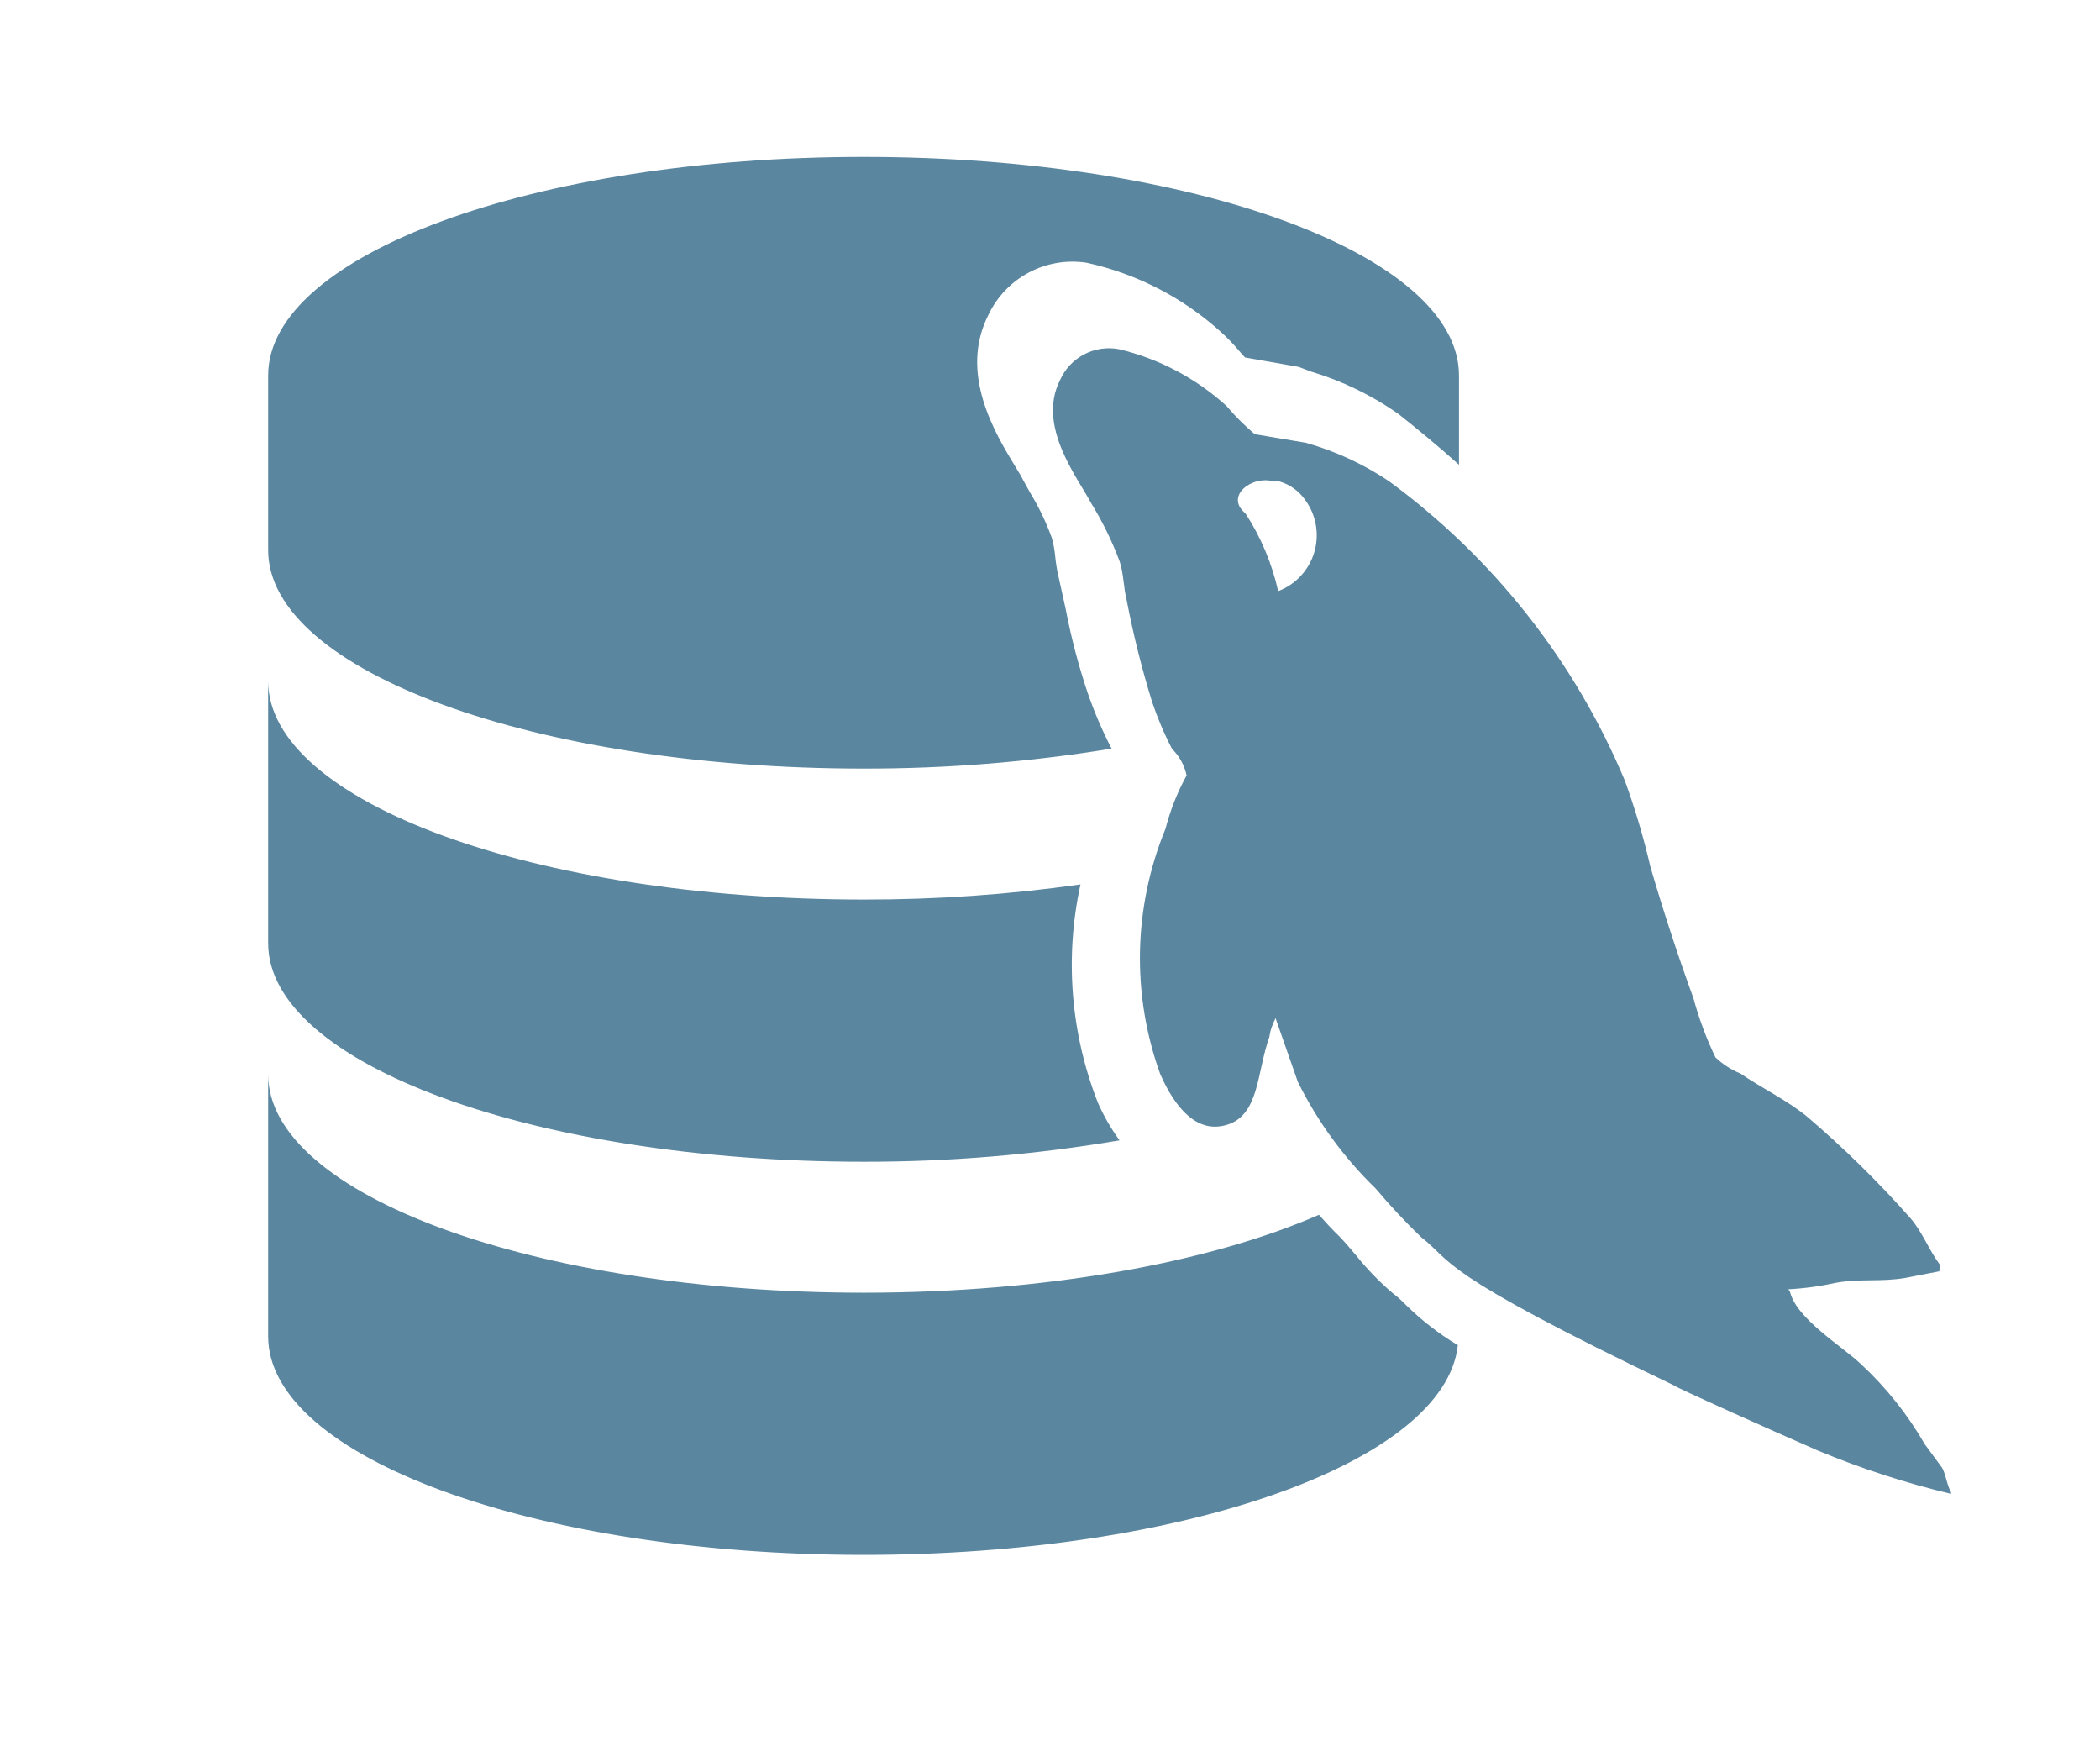
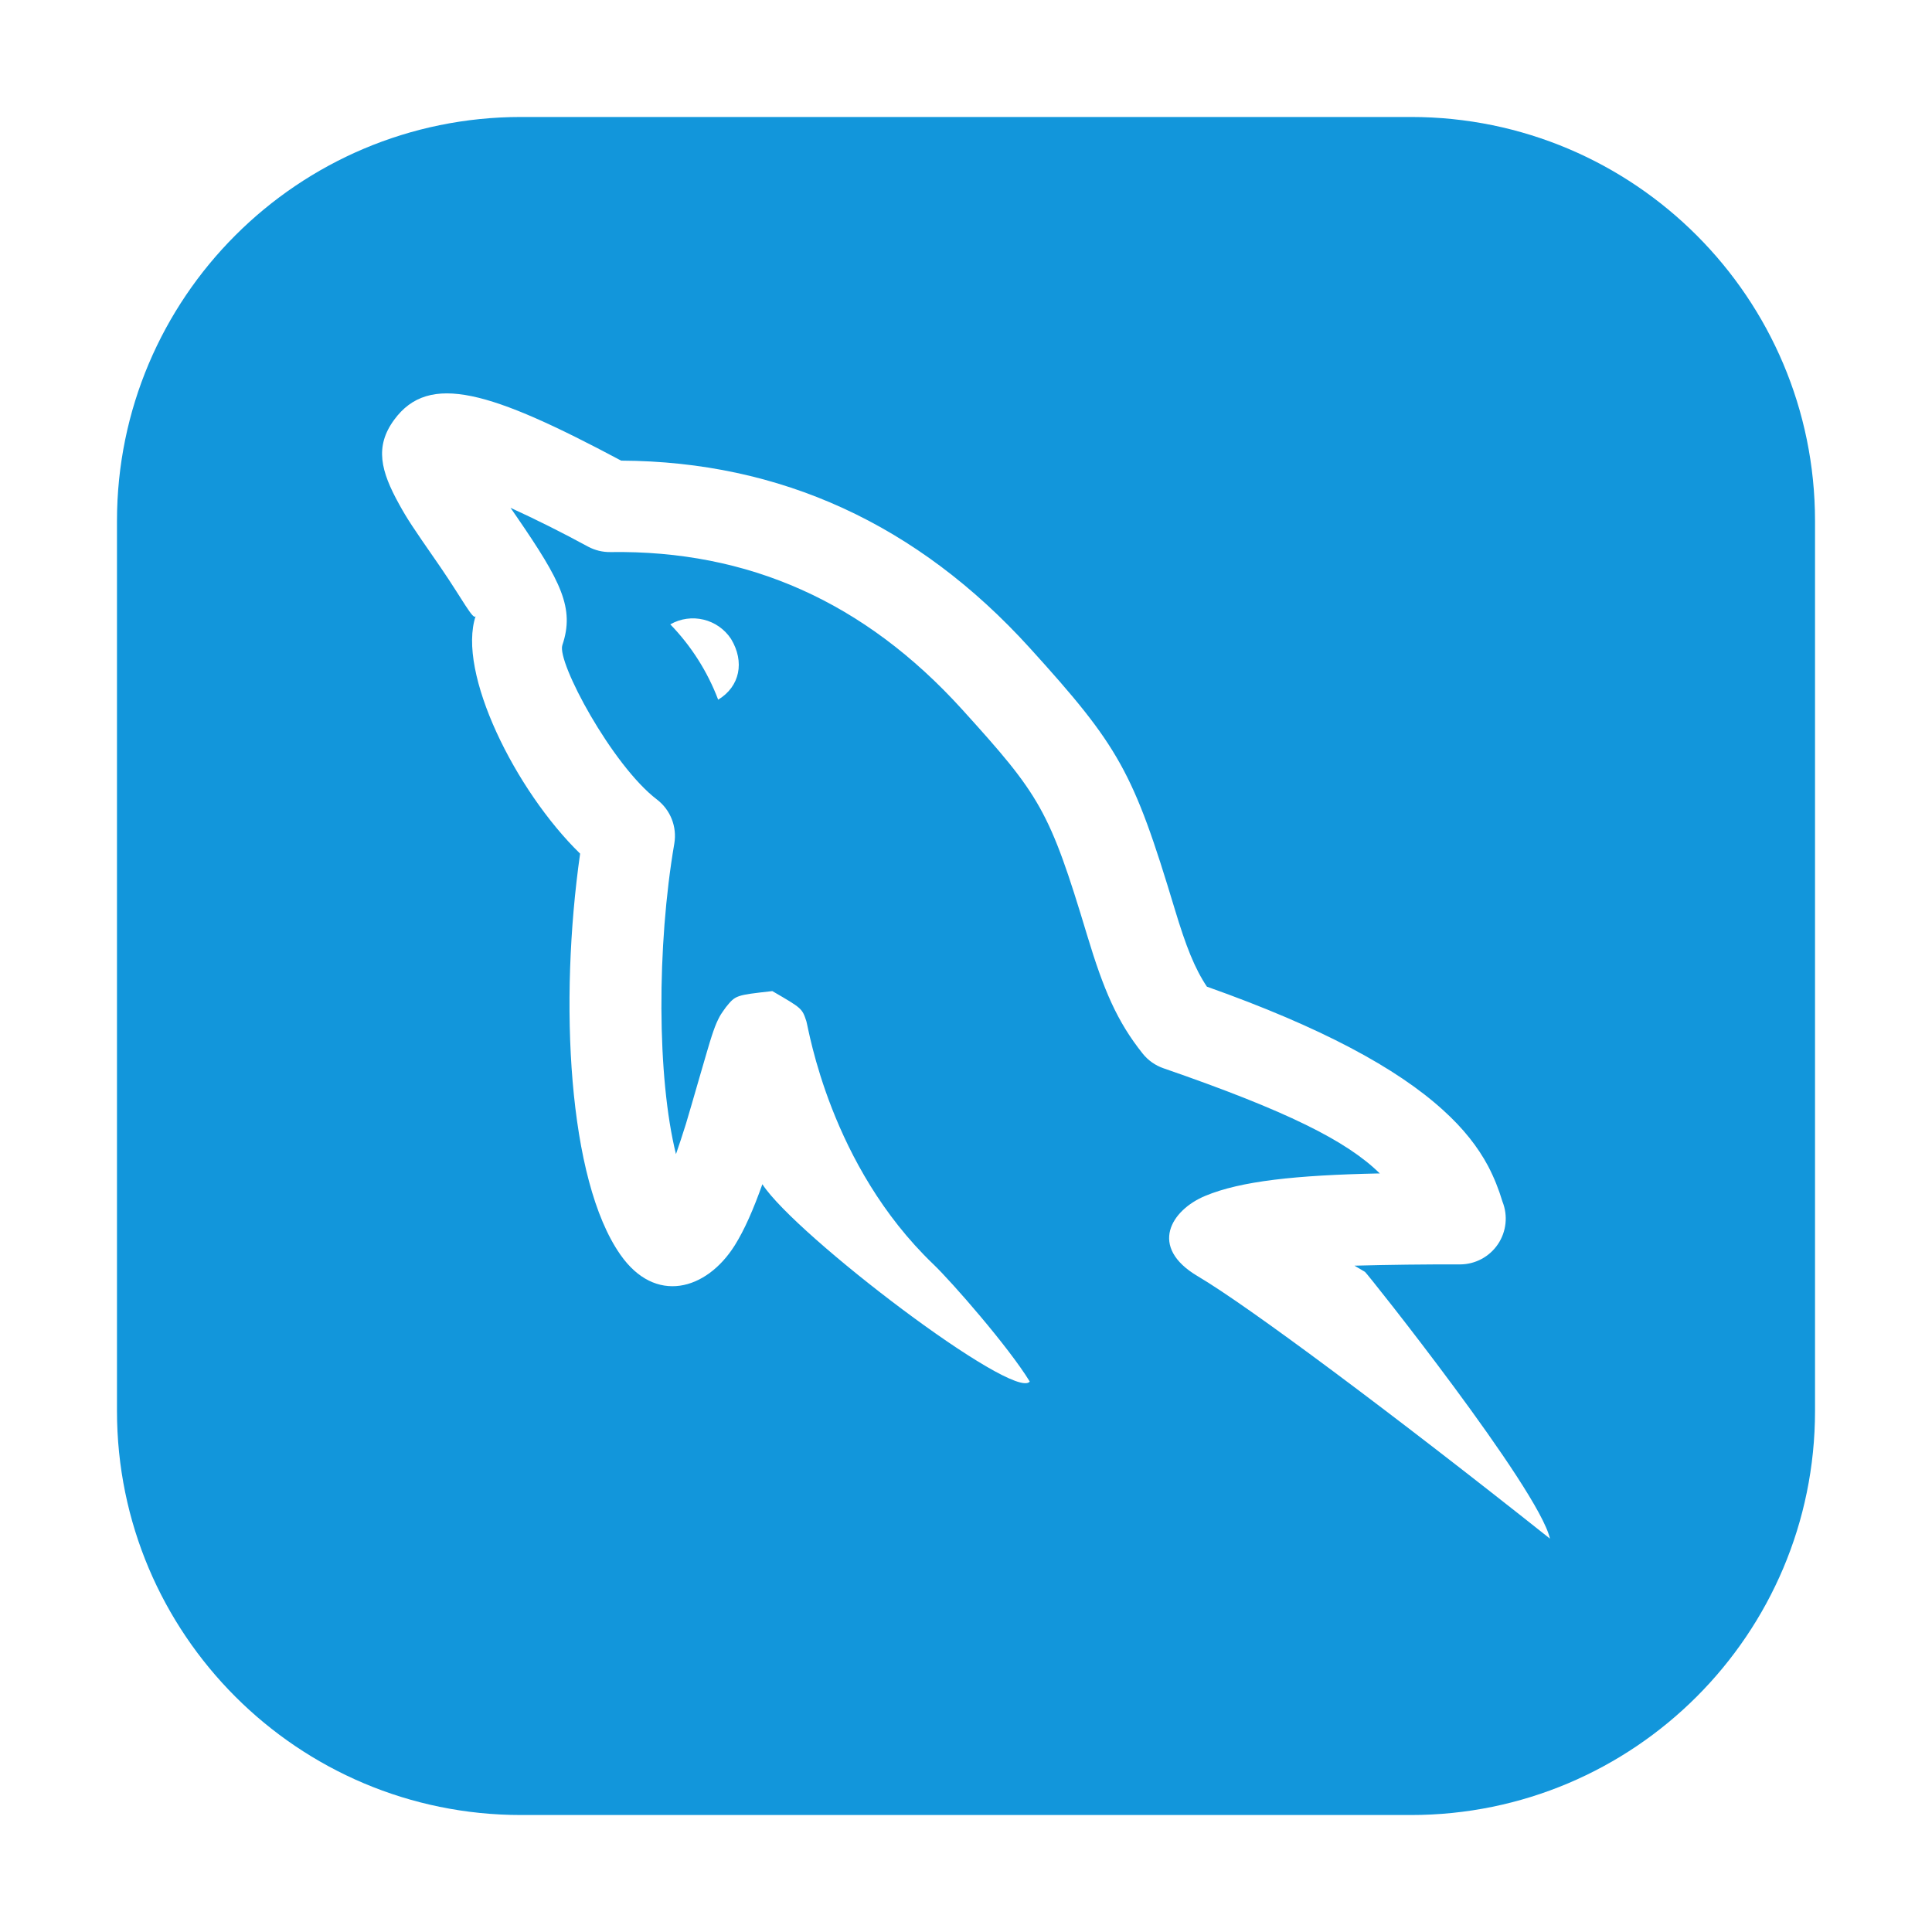
- <svg xmlns="http://www.w3.org/2000/svg" t="1770632097317" class="icon" viewBox="0 0 1232 1024" version="1.1" p-id="13414" width="240.625" height="200">
-   <path d="M1091.714 800.013a200.802 200.802 0 0 1 37.483 47.021l10.207 13.889c2.343 4.351 2.677 9.873 5.187 14.223v1.004a512.462 512.462 0 0 1-77.811-25.268c-28.782-12.55-82.998-36.814-84.671-38.32-141.063-67.603-129.015-71.954-148.426-87.014a371.65 371.65 0 0 1-26.606-28.447 229.131 229.131 0 0 1-45.682-62.583c-4.351-12.215-8.534-24.598-12.885-36.814l0.167-1.004a32.128 32.128 0 0 0-4.016 11.546c-7.363 20.749-5.857 45.515-24.598 51.372-21.419 6.861-34.136-17.905-39.324-29.451a199.697 199.697 0 0 1 3.012-144.075 135.541 135.541 0 0 1 12.383-31.292 30.84 30.84 0 0 0-8.534-15.562 192.602 192.602 0 0 1-11.713-27.61 553.376 553.376 0 0 1-14.893-59.571c-2.008-8.032-1.673-15.395-4.183-22.925a195.597 195.597 0 0 0-16.733-34.136c-8.032-15.06-31.794-45.18-18.239-71.954a31.409 31.409 0 0 1 34.638-18.239 143.155 143.155 0 0 1 63.085 33.3 140.795 140.795 0 0 0 16.566 16.566c9.873 1.673 20.08 3.347 29.953 5.02a170.547 170.547 0 0 1 48.862 22.59 417.734 417.734 0 0 1 138.218 175.367 425.499 425.499 0 0 1 15.06 50.702c7.53 25.77 16.231 52.376 25.268 77.141a202.692 202.692 0 0 0 12.885 34.638 47.573 47.573 0 0 0 14.725 9.538c12.717 8.701 27.61 15.729 39.491 25.602a606.538 606.538 0 0 1 60.073 59.069c7.028 8.032 11.044 18.909 17.403 27.443l-0.335 3.849c-6.693 1.339-13.219 2.51-19.745 3.849-14.558 2.51-26.606 0.335-40.662 2.845a172.355 172.355 0 0 1-28.112 3.849 2.995 2.995 0 0 0 0.837 1.171c3.681 16.064 30.12 31.794 41.666 42.67zM765.913 293.491a27.995 27.995 0 0 0-15.06-11.044 10.04 10.04 0 0 0-3.179 0c-13.387-4.016-29.284 8.701-17.068 18.574a138.754 138.754 0 0 1 19.243 45.682 35.04 35.04 0 0 0 16.064-53.212z m-109.437-88.687z m112.449 13.052l-7.028-2.677-31.459-5.522c-1.339-1.339-3.012-3.347-4.183-4.685a108.768 108.768 0 0 0-9.538-9.873 172.622 172.622 0 0 0-79.149-40.997 54.568 54.568 0 0 0-57.73 30.622c-17.403 34.304 4.016 69.444 15.562 88.52 1.841 3.012 3.514 5.689 4.685 8.032l4.351 7.865a147.254 147.254 0 0 1 12.55 26.104 58.567 58.567 0 0 1 2.008 10.542 94.578 94.578 0 0 0 2.175 13.219l4.016 18.072a372.604 372.604 0 0 0 12.885 49.196 244.827 244.827 0 0 0 14.056 32.798 893.433 893.433 0 0 1-145.414 11.713C313.775 450.785 157.317 393.389 157.317 322.607V220.198C157.317 149.415 313.775 92.02 506.712 92.02s349.227 57.396 349.227 128.178v52.376c-11.379-10.207-23.26-20.08-35.308-29.618a178.228 178.228 0 0 0-51.706-25.1zM506.712 527.592a896.077 896.077 0 0 0 127.174-8.869 221.016 221.016 0 0 0 10.207 128.011 118.172 118.172 0 0 0 12.717 22.088 887.911 887.911 0 0 1-150.099 12.55C313.775 681.372 157.317 623.977 157.317 553.194v-153.781c0 70.783 156.458 128.178 349.395 128.178z m0 230.587c107.094 0 202.977-17.737 267.066-45.682 4.016 4.518 8.199 9.036 12.55 13.219 3.179 3.347 6.191 7.028 9.371 10.709a160.44 160.44 0 0 0 21.252 21.921 70.933 70.933 0 0 1 8.032 7.195 165.21 165.21 0 0 0 30.288 23.427C847.907 857.241 694.796 911.959 506.712 911.959 313.775 911.959 157.317 854.564 157.317 783.781v-153.613c0 70.615 156.458 128.011 349.395 128.011z" fill="#5a86a0" p-id="13415" />
+ <svg xmlns="http://www.w3.org/2000/svg" t="1770653467159" class="icon" viewBox="0 0 1024 1024" version="1.1" p-id="1770" width="200" height="200">
+   <path d="M747.83 62H276.185C157.91 62 62 157.895 62 276.17v471.66C62 866.105 157.91 962 276.185 962h471.63C866.105 962 962 866.105 962 747.845V276.17C962 157.895 866.105 62 747.83 62z m-112.92 614.475c-26.475-15.6-14.055-35.19 3.915-42.645 18.915-7.89 48.18-10.95 91.815-11.88h0.675c-17.535-17.28-49.29-33.15-114.63-55.74a24.18 24.18 0 0 1-11.055-7.8c-13.515-16.98-20.595-33.45-29.415-62.67-20.01-66.495-24.915-74.1-66.3-119.76-51.66-56.955-113.28-84.435-186.36-83.37a24.345 24.345 0 0 1-11.835-2.865 665.61 665.61 0 0 0-41.13-20.595c1.065 1.575 2.16 3.135 3.24 4.695 23.61 34.365 30.84 48.555 24.225 68.1-3 8.925 26.37 63.69 50.13 81.81 7.185 5.475 10.725 14.475 9.21 23.37-9.3 54.285-9.21 123.87 0.885 164.595 1.68-4.74 3.375-10.08 5.235-15.9 2.61-8.535 11.865-41.205 13.755-46.815 1.155-3.495 2.175-6.3 3.39-8.73 1.275-2.505 1.275-2.505 4.125-6.495 5.145-6.3 5.145-6.3 24.57-8.475 15.765 9.15 15.765 9.15 18.03 15.945 1.32 4.455 12.615 76.44 67.365 128.88 9.615 9.195 39.84 43.77 51.045 62.13-8.295 10.515-124.05-77.355-141.72-104.595-4.845 13.56-9.51 24.225-14.685 32.475-15.045 23.85-42.135 31.35-60.6 4.83-27.78-39.645-32.52-134.055-21.315-212.52-34.38-33.495-65.43-96.165-55.335-126.015-1.035 3.06-7.185-9.015-18.24-25.155l-2.325-3.39c-12.885-18.555-15.705-22.785-20.055-30.675-9.69-17.505-13.035-30.495-2.625-44.685 18.51-25.35 51.135-15.27 120.33 21.615 84.48 0.39 157.14 33.78 216.57 99.27 47.385 52.245 54.9 65.535 76.815 138.33 6.045 20.055 10.605 31.5 17.07 41.205 60.525 21.465 100.71 43.14 125.28 65.52 10.725 9.69 18.375 19.485 23.76 29.565 3.135 6 5.67 12.3 7.605 18.81a24.27 24.27 0 0 1-22.485 33.315 1880.25 1880.25 0 0 0-55.935 0.675l5.565 3.285c1.155 0.735 92.04 114.87 98.04 141.39-83.37-66.24-160.185-123.48-186.6-139.035zM380.645 370.85a117.045 117.045 0 0 0-25.38-39.93 24.21 24.21 0 0 1 32.22 7.755c7.275 12.06 4.755 25.155-6.84 32.175z" fill="#1296db" p-id="1771" />
</svg>
